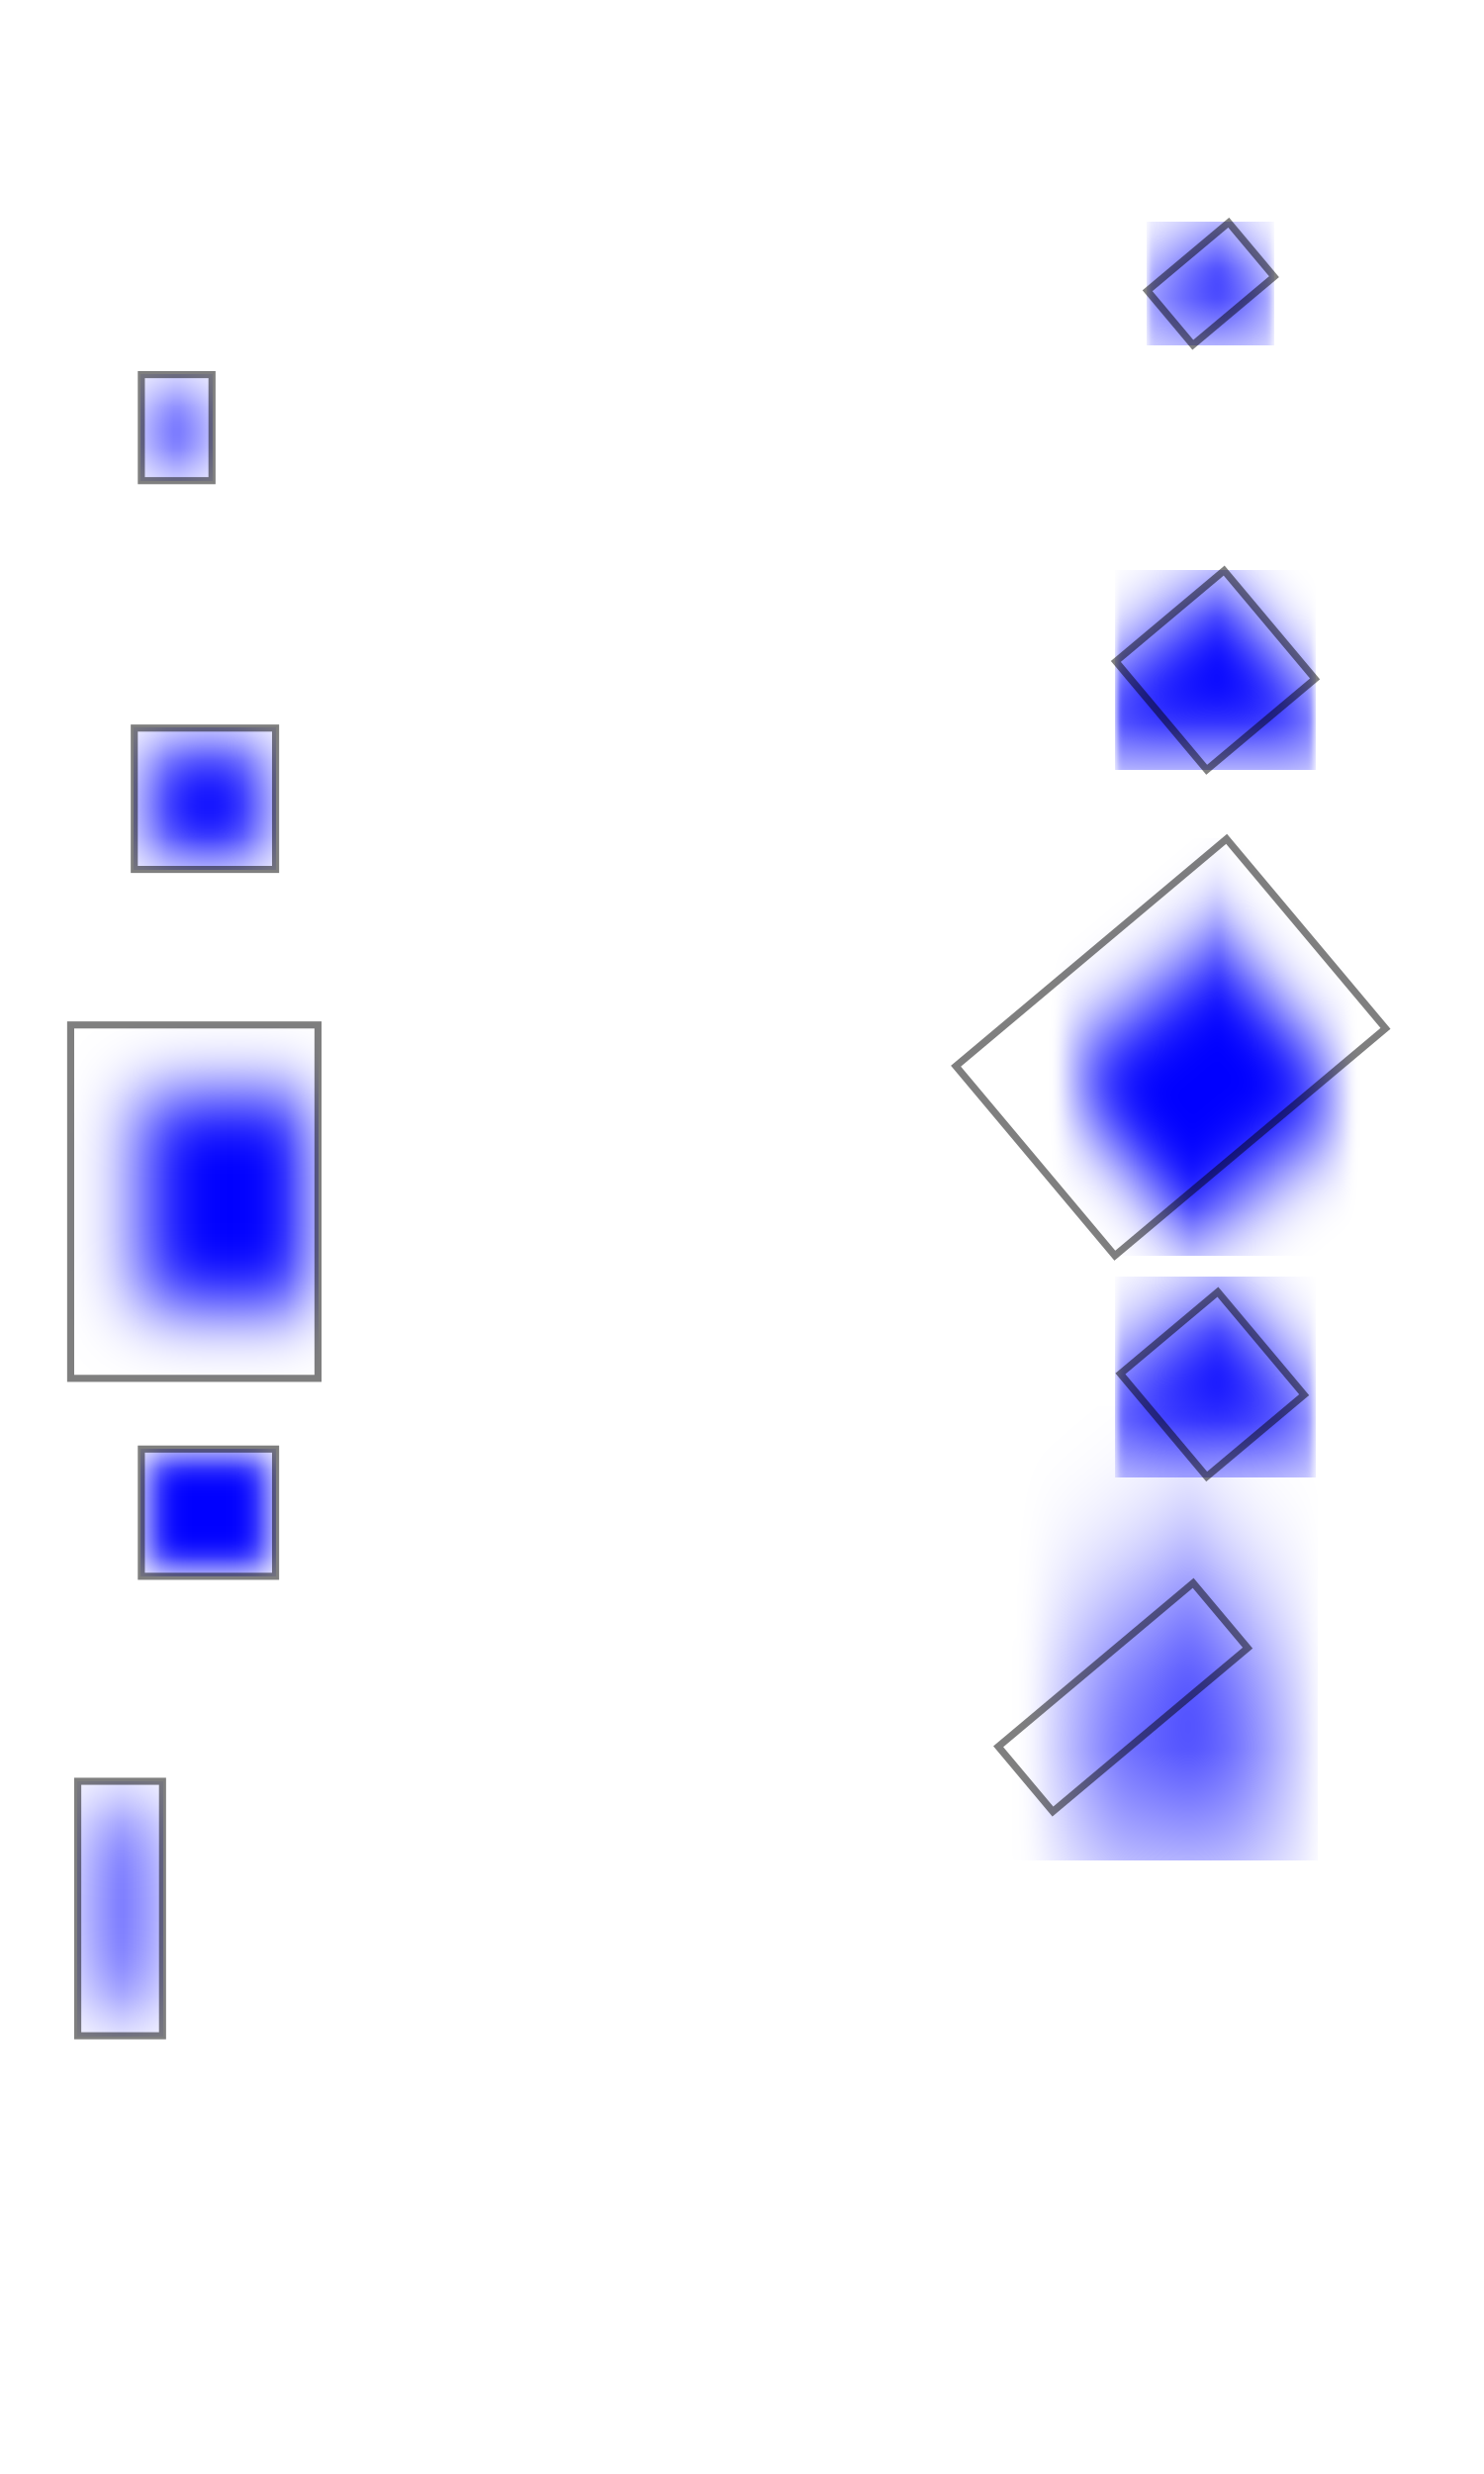
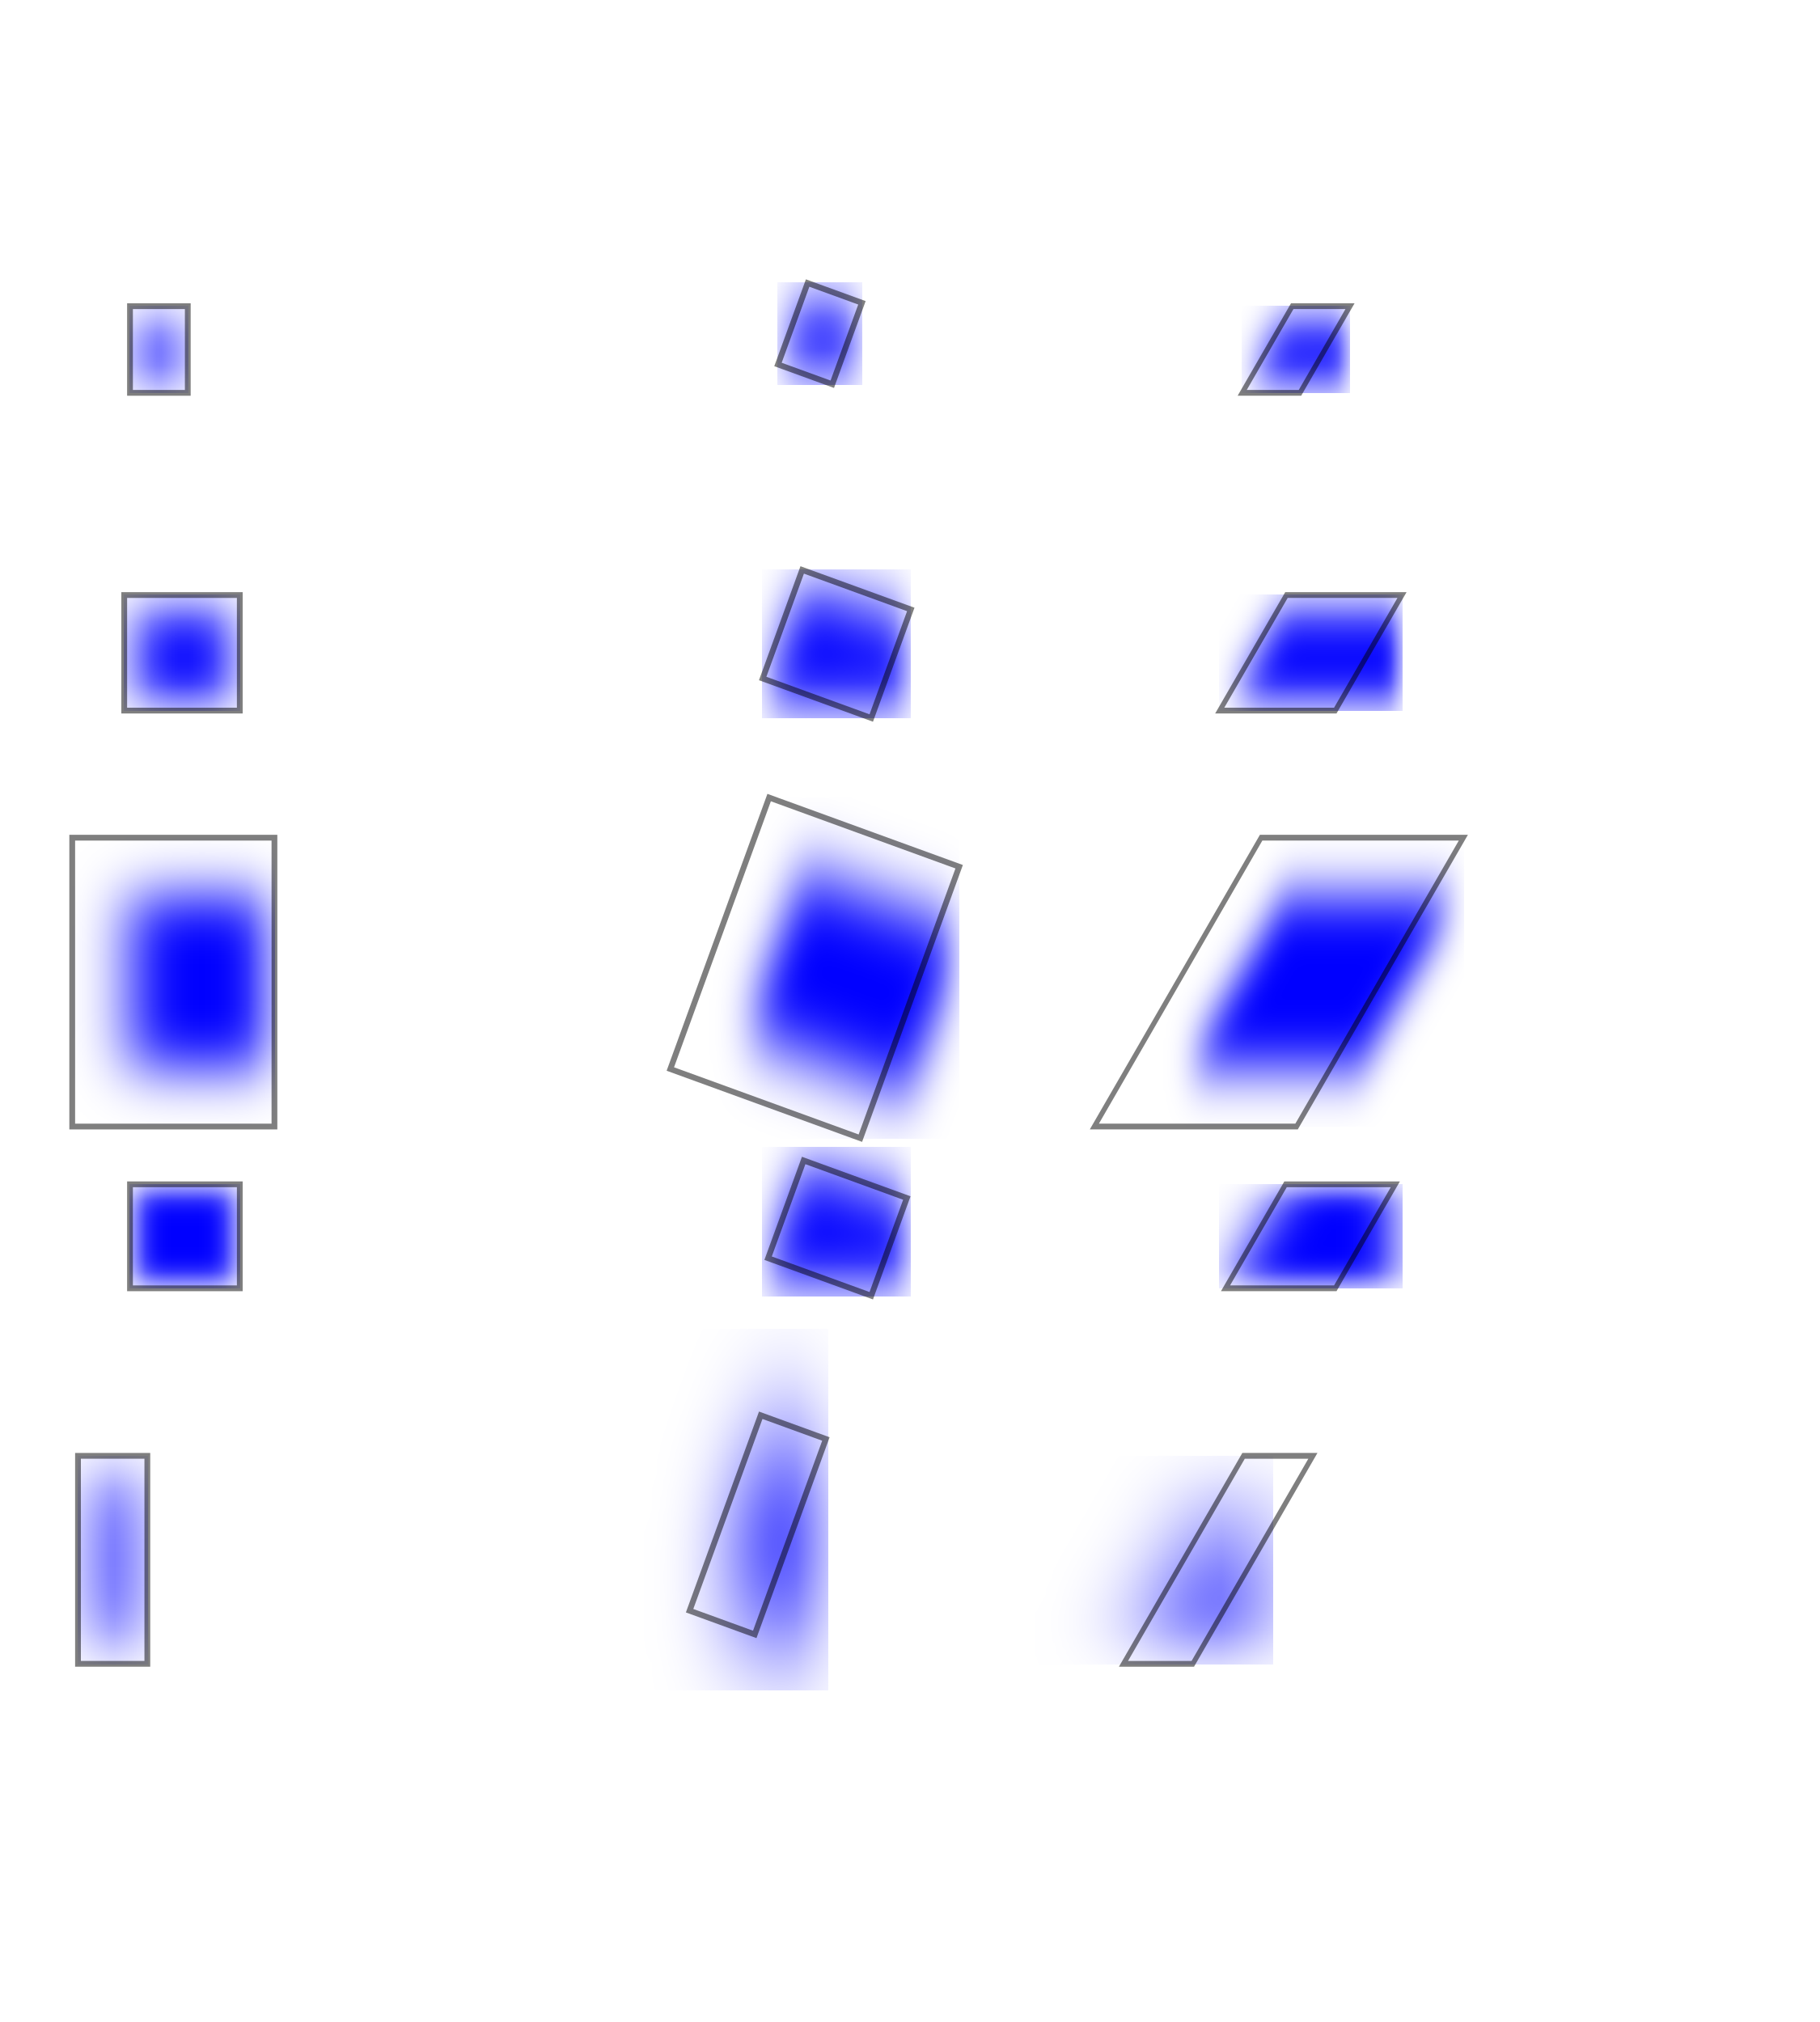
- <svg xmlns="http://www.w3.org/2000/svg" width="420" height="700" viewBox="-10 0 200 350">
+ <svg xmlns="http://www.w3.org/2000/svg" width="630" height="700" viewBox="-10 0 300 350">
  <filter id="blur1" x="0" y="-2" width="10" height="15" filterUnits="userSpaceOnUse" primitiveUnits="userSpaceOnUse">
    <feGaussianBlur stdDeviation="5" result="blur" x="-10" y="-10" width="35" height="50" />
  </filter>
  <filter id="blur2" x="-1" y="-2" width="20" height="20" filterUnits="userSpaceOnUse" primitiveUnits="userSpaceOnUse">
    <feGaussianBlur stdDeviation="5" result="blur" x="-10" y="-10" width="35" height="50" />
  </filter>
  <filter id="blur3" x="-1" y="-2" width="20" height="20" filterUnits="objectBoundingBox" primitiveUnits="userSpaceOnUse">
    <feGaussianBlur stdDeviation="5" result="blur" x="-10" y="-10" width="35" height="50" />
  </filter>
  <filter id="blur4" x="-1" y="-2" width="20" height="20" filterUnits="userSpaceOnUse" primitiveUnits="objectBoundingBox">
    <feGaussianBlur stdDeviation="0.1" result="blur" x="-0" y="-0" width="1" height="1" />
  </filter>
  <filter id="blur5" x="-1" y="-2" width="20" height="20" filterUnits="objectBoundingBox" primitiveUnits="objectBoundingBox">
    <feGaussianBlur stdDeviation="0.2" result="blur" x="-0.1" y="-0.1" width="0.4" height="1.2" />
  </filter>
  <rect transform="translate(5 55)" x="0" y="0" width="30" height="30" fill="blue" filter="url(#blur1)" />
  <rect transform="translate(5 105)" x="0" y="0" width="30" height="30" fill="blue" filter="url(#blur2)" />
  <rect transform="translate(5 155)" x="0" y="0" width="30" height="30" fill="blue" filter="url(#blur3)" />
  <rect transform="translate(5 205)" x="0" y="0" width="30" height="30" fill="blue" filter="url(#blur4)" />
  <rect transform="translate(5 255)" x="-6" y="0" width="30" height="30" fill="blue" filter="url(#blur5)" />
  <rect transform="translate(5 55)" x="0" y="-2" width="10" height="15" fill="none" stroke="black" opacity="0.5" />
  <rect transform="translate(5 105)" x="-1" y="-2" width="20" height="20" fill="none" stroke="black" opacity="0.5" />
  <rect transform="translate(5 155)" x="-10" y="-10" width="35" height="50" fill="none" stroke="black" opacity="0.5" />
  <rect transform="translate(5 205)" x="0" y="0" width="19" height="18" fill="none" stroke="black" opacity="0.5" />
  <rect transform="translate(5 255)" x="-9" y="-3" width="12" height="36" fill="none" stroke="black" opacity="0.5" />
-   <rect transform="translate(105 55) rotate(50 50 45)" x="0" y="0" width="30" height="30" fill="blue" filter="url(#blur1)" />
-   <rect transform="translate(105 105) rotate(50 50 45)" x="0" y="0" width="30" height="30" fill="blue" filter="url(#blur2)" />
-   <rect transform="translate(105 155) rotate(50 50 45)" x="0" y="0" width="30" height="30" fill="blue" filter="url(#blur3)" />
-   <rect transform="translate(105 205) rotate(50 50 45)" x="0" y="0" width="30" height="30" fill="blue" filter="url(#blur4)" />
-   <rect transform="translate(105 255) rotate(50 50 45)" x="-6" y="0" width="30" height="30" fill="blue" filter="url(#blur5)" />
-   <rect transform="translate(105 55) rotate(50 50 45)" x="0" y="-2" width="10" height="15" fill="none" stroke="black" opacity="0.5" />
-   <rect transform="translate(105 105) rotate(50 50 45)" x="-1" y="-2" width="20" height="20" fill="none" stroke="black" opacity="0.5" />
-   <rect transform="translate(105 155) rotate(50 50 45)" x="-10" y="-10" width="35" height="50" fill="none" stroke="black" opacity="0.5" />
-   <rect transform="translate(105 205) rotate(50 50 45)" x="0" y="0" width="19" height="18" fill="none" stroke="black" opacity="0.5" />
-   <rect transform="translate(105 255) rotate(50 50 45)" x="-9" y="-3" width="12" height="36" fill="none" stroke="black" opacity="0.5" />
+   <rect transform="translate(105 55) rotate(20 20 45)" x="0" y="0" width="30" height="30" fill="blue" filter="url(#blur1)" />
+   <rect transform="translate(105 105) rotate(20 20 45)" x="0" y="0" width="30" height="30" fill="blue" filter="url(#blur2)" />
+   <rect transform="translate(105 155) rotate(20 20 45)" x="0" y="0" width="30" height="30" fill="blue" filter="url(#blur3)" />
+   <rect transform="translate(105 205) rotate(20 20 45)" x="0" y="0" width="30" height="30" fill="blue" filter="url(#blur4)" />
+   <rect transform="translate(105 255) rotate(20 20 45)" x="-6" y="0" width="30" height="30" fill="blue" filter="url(#blur5)" />
+   <rect transform="translate(105 55) rotate(20 20 45)" x="0" y="-2" width="10" height="15" fill="none" stroke="black" opacity="0.5" />
+   <rect transform="translate(105 105) rotate(20 20 45)" x="-1" y="-2" width="20" height="20" fill="none" stroke="black" opacity="0.5" />
+   <rect transform="translate(105 155) rotate(20 20 45)" x="-10" y="-10" width="35" height="50" fill="none" stroke="black" opacity="0.5" />
+   <rect transform="translate(105 205) rotate(20 20 45)" x="0" y="0" width="19" height="18" fill="none" stroke="black" opacity="0.5" />
+   <rect transform="translate(105 255) rotate(20 20 45)" x="-9" y="-3" width="12" height="36" fill="none" stroke="black" opacity="0.5" />
+   <rect transform="translate(205 55) skewX(-30)" x="0" y="0" width="30" height="30" fill="blue" filter="url(#blur1)" />
+   <rect transform="translate(205 105) skewX(-30)" x="0" y="0" width="30" height="30" fill="blue" filter="url(#blur2)" />
+   <rect transform="translate(205 155) skewX(-30)" x="0" y="0" width="30" height="30" fill="blue" filter="url(#blur3)" />
+   <rect transform="translate(205 205) skewX(-30)" x="0" y="0" width="30" height="30" fill="blue" filter="url(#blur4)" />
+   <rect transform="translate(205 255) skewX(-30)" x="-6" y="0" width="30" height="30" fill="blue" filter="url(#blur5)" />
+   <rect transform="translate(205 55) skewX(-30)" x="0" y="-2" width="10" height="15" fill="none" stroke="black" opacity="0.5" />
+   <rect transform="translate(205 105) skewX(-30)" x="-1" y="-2" width="20" height="20" fill="none" stroke="black" opacity="0.5" />
+   <rect transform="translate(205 155) skewX(-30)" x="-10" y="-10" width="35" height="50" fill="none" stroke="black" opacity="0.5" />
+   <rect transform="translate(205 205) skewX(-30)" x="0" y="0" width="19" height="18" fill="none" stroke="black" opacity="0.5" />
+   <rect transform="translate(205 255) skewX(-30)" x="-9" y="-3" width="12" height="36" fill="none" stroke="black" opacity="0.5" />
</svg>
